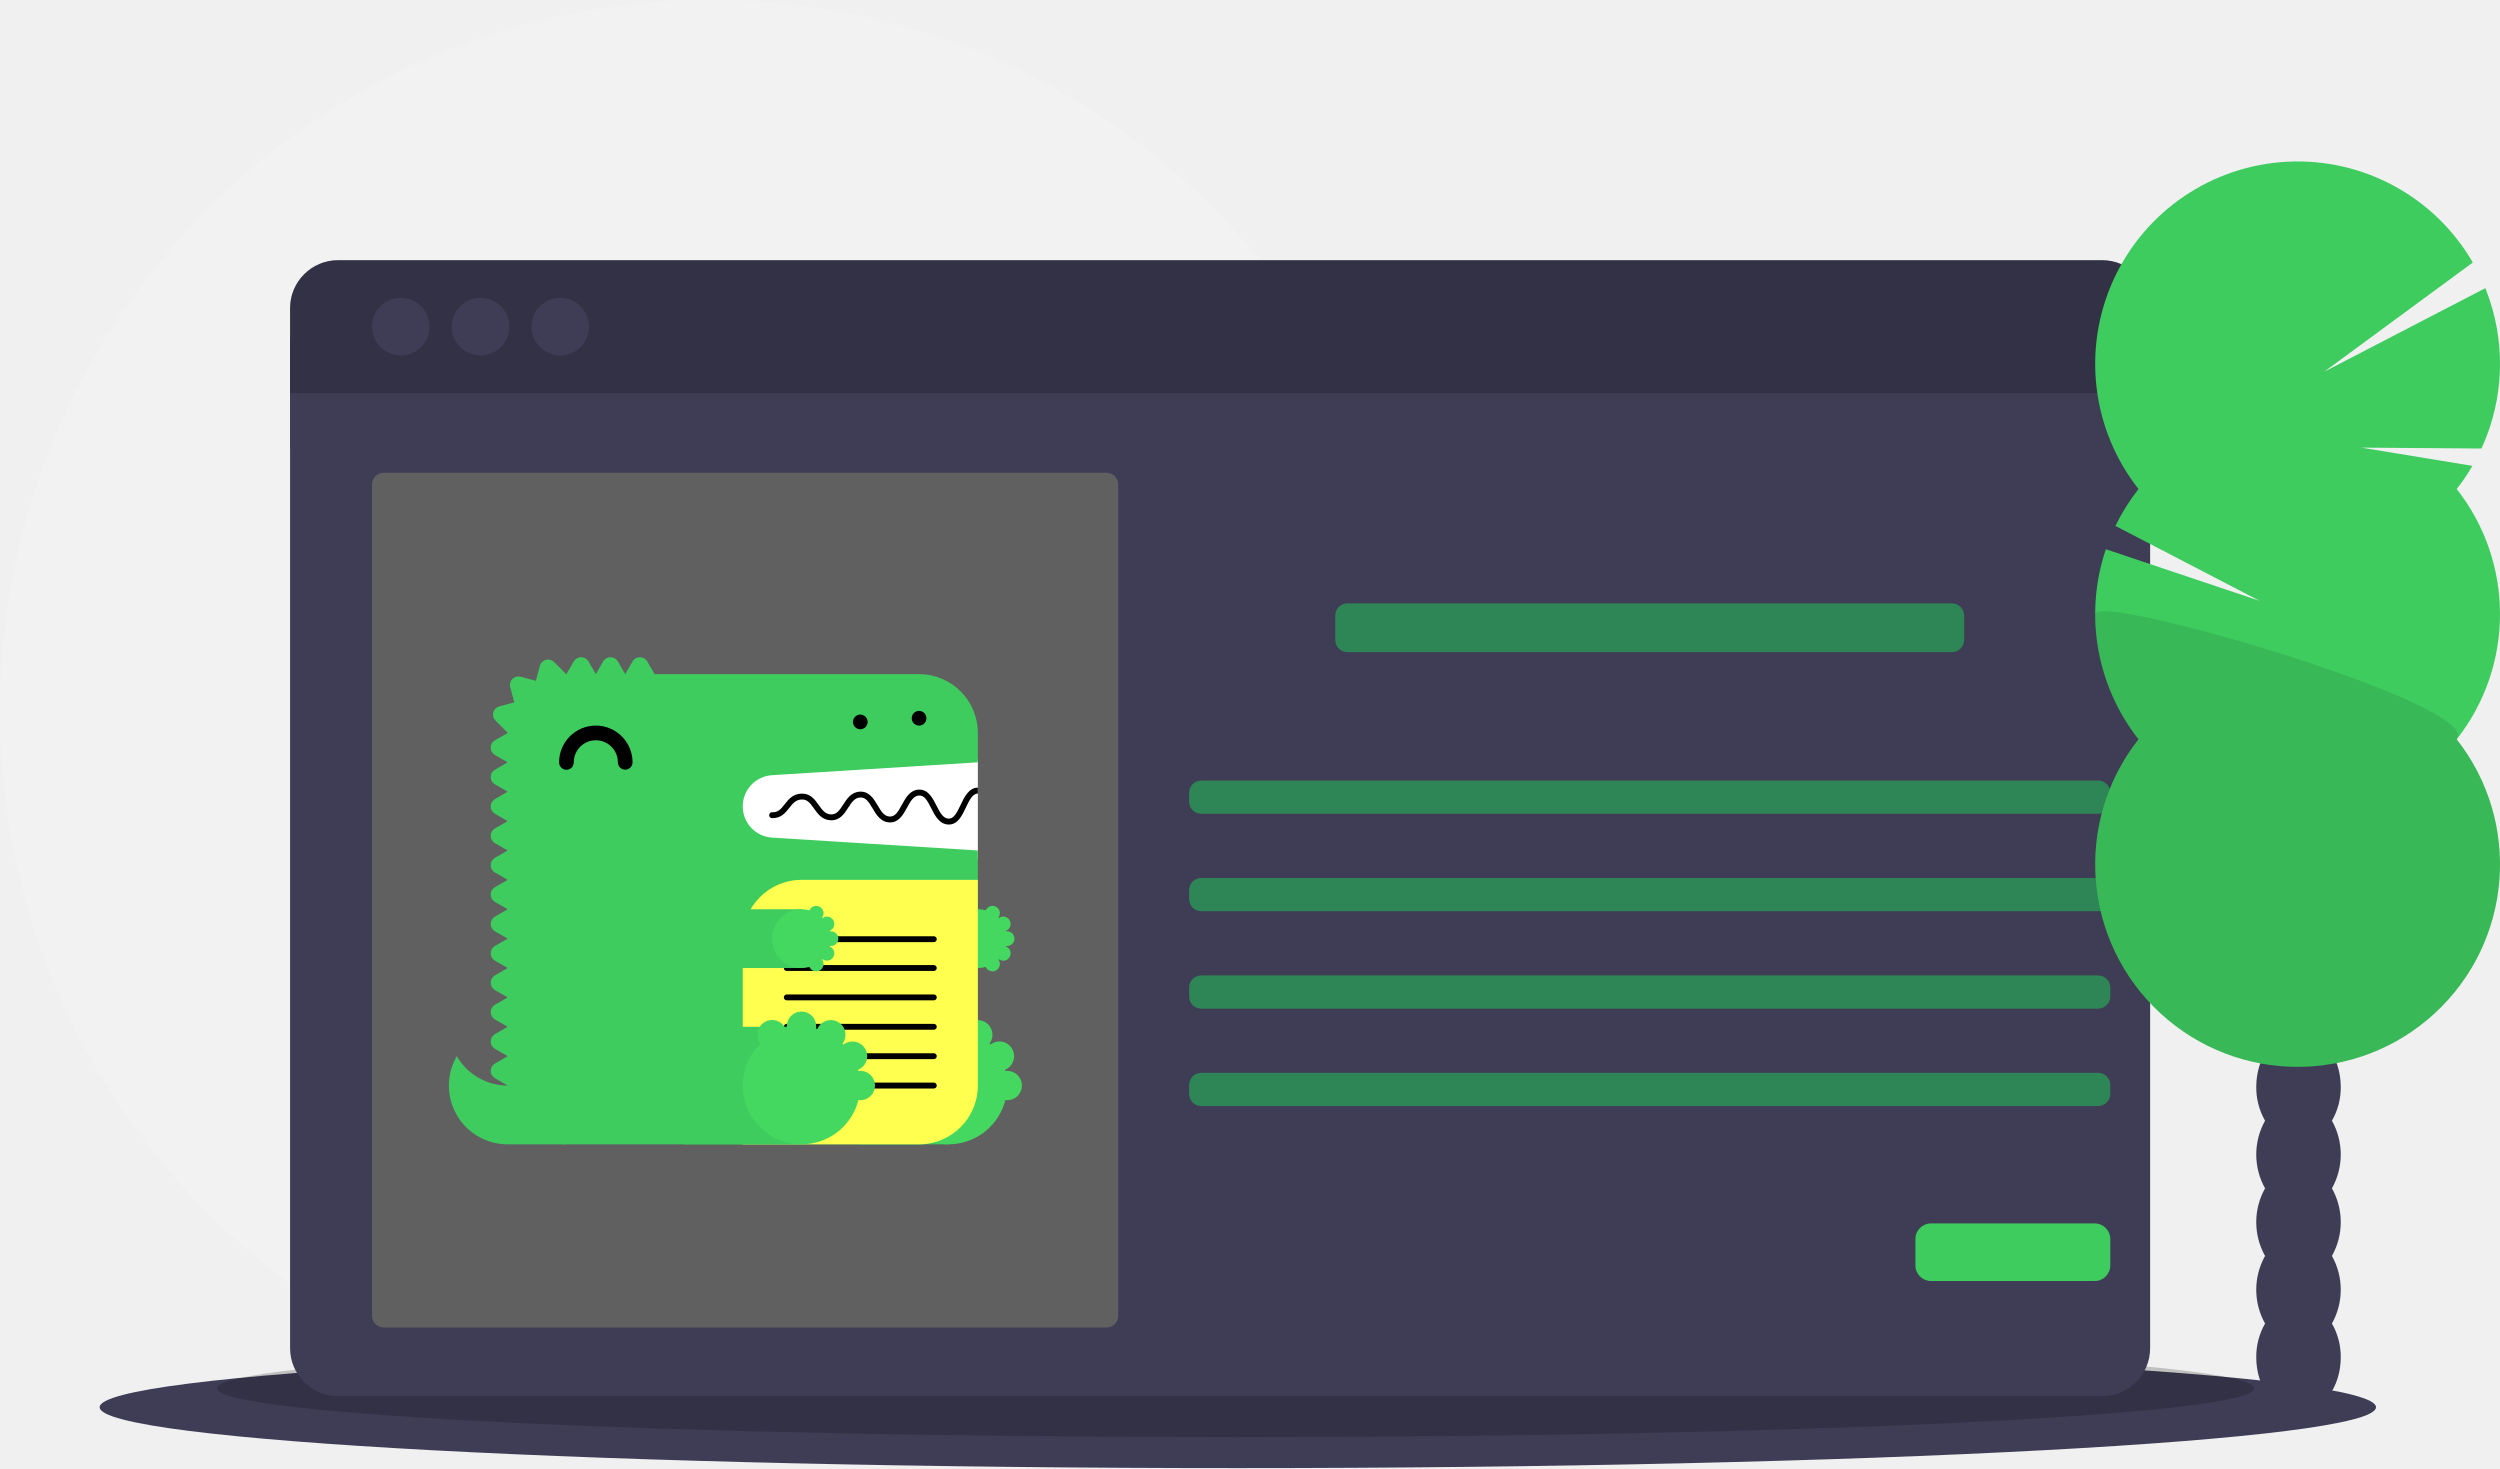
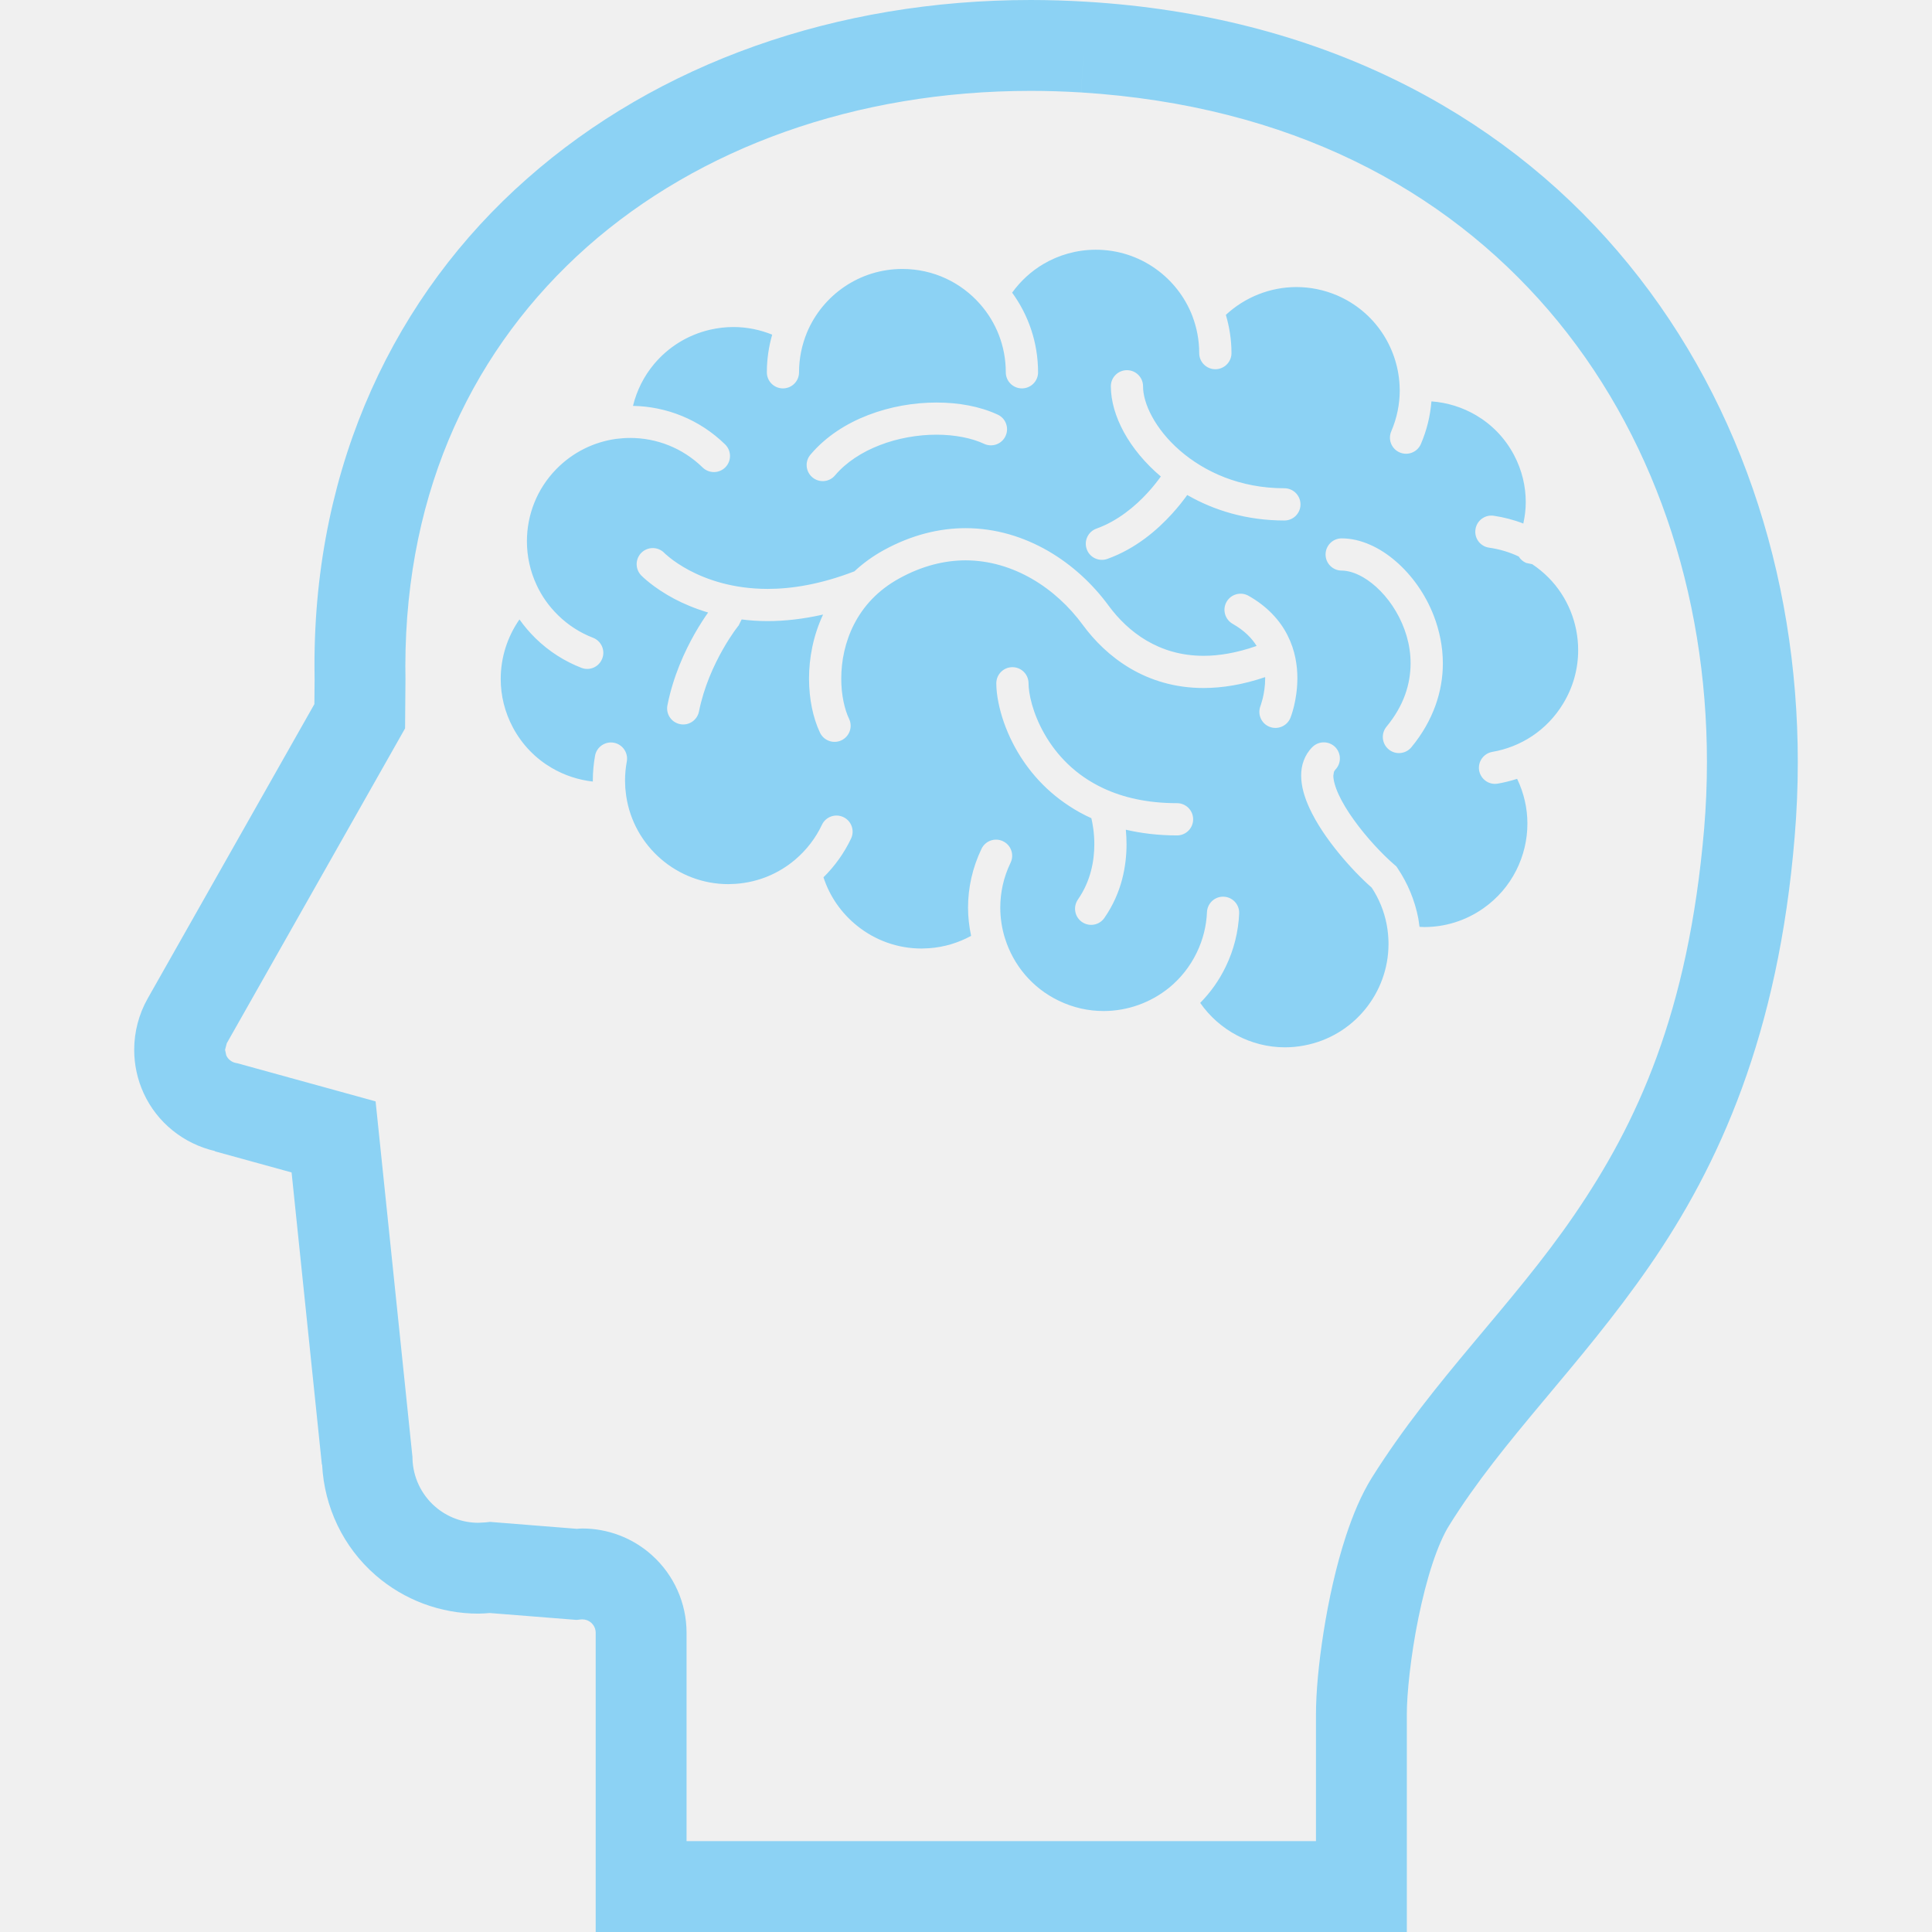
- <svg xmlns="http://www.w3.org/2000/svg" width="1129" height="663" viewBox="0 0 1129 663">
-   <circle cx="321" cy="321" r="321" fill="#f2f2f2" />
-   <ellipse cx="559" cy="635.5" rx="514" ry="27.5" fill="#3f3d56" />
-   <ellipse cx="558" cy="627" rx="460" ry="22" opacity="0.2" />
-   <rect x="131" y="152.5" width="840" height="50" fill="#3f3d56" />
-   <path d="M166.5,727.33A21.67,21.67,0,0,0,188.17,749H984.83A21.67,21.67,0,0,0,1006.5,727.33V296h-840Z" transform="translate(-35.5 -118.5)" fill="#3f3d56" />
-   <path d="M984.83,236H188.17A21.67,21.67,0,0,0,166.5,257.67V296h840V257.67A21.67,21.67,0,0,0,984.83,236Z" transform="translate(-35.5 -118.5)" fill="#3f3d56" />
-   <path d="M984.83,236H188.17A21.67,21.67,0,0,0,166.5,257.67V296h840V257.67A21.67,21.67,0,0,0,984.83,236Z" transform="translate(-35.5 -118.5)" opacity="0.2" />
-   <circle cx="181" cy="147.5" r="13" fill="#3f3d56" />
-   <circle cx="217" cy="147.5" r="13" fill="#3f3d56" />
-   <circle cx="253" cy="147.5" r="13" fill="#3f3d56" />
-   <rect x="168" y="213.5" width="337" height="386" rx="5.335" fill="#606060" />
-   <rect x="603" y="272.5" width="284" height="22" rx="5.476" fill="#2e8555" />
-   <rect x="537" y="352.5" width="416" height="15" rx="5.476" fill="#2e8555" />
-   <rect x="537" y="396.5" width="416" height="15" rx="5.476" fill="#2e8555" />
-   <rect x="537" y="440.5" width="416" height="15" rx="5.476" fill="#2e8555" />
-   <rect x="537" y="484.5" width="416" height="15" rx="5.476" fill="#2e8555" />
-   <rect x="865" y="552.5" width="88" height="26" rx="7.028" fill="#3ecc5f" />
-   <path d="M1088.603,624.616a30.114,30.114,0,0,0,3.983-15.266c0-13.797-8.544-24.981-19.083-24.981s-19.083,11.184-19.083,24.981a30.114,30.114,0,0,0,3.983,15.266,31.248,31.248,0,0,0,0,30.532,31.248,31.248,0,0,0,0,30.532,31.248,31.248,0,0,0,0,30.532,30.114,30.114,0,0,0-3.983,15.266c0,13.797,8.544,24.981,19.083,24.981s19.083-11.184,19.083-24.981a30.114,30.114,0,0,0-3.983-15.266,31.248,31.248,0,0,0,0-30.532,31.248,31.248,0,0,0,0-30.532,31.248,31.248,0,0,0,0-30.532Z" transform="translate(-35.5 -118.5)" fill="#3f3d56" />
-   <ellipse cx="1038.003" cy="460.318" rx="19.083" ry="24.981" fill="#3f3d56" />
-   <ellipse cx="1038.003" cy="429.786" rx="19.083" ry="24.981" fill="#3f3d56" />
-   <path d="M1144.939,339.345a91.611,91.611,0,0,0,7.107-10.461l-50.141-8.235,54.229.403a91.566,91.566,0,0,0,1.746-72.426l-72.754,37.741,67.097-49.321a91.413,91.413,0,1,0-150.971,102.298,91.458,91.458,0,0,0-10.425,16.669l65.087,33.814-69.4-23.292a91.46,91.46,0,0,0,14.738,85.837,91.406,91.406,0,1,0,143.689,0,91.418,91.418,0,0,0,0-113.029Z" transform="translate(-35.5 -118.5)" fill="#3ecc5f" fill-rule="evenodd" />
-   <path d="M981.688,395.859a91.013,91.013,0,0,0,19.561,56.514,91.406,91.406,0,1,0,143.689,0C1157.19,436.821,981.688,385.6,981.688,395.859Z" transform="translate(-35.5 -118.5)" opacity="0.1" />
-   <path d="M365.62,461.436H477.094v45.12H365.62Z" transform="translate(-35.5 -118.5)" fill="#fff" fill-rule="evenodd" />
-   <path d="M264.763,608.741a26.509,26.509,0,0,1-22.962-13.271,26.51,26.51,0,0,0,22.962,39.812H291.304V608.741Z" transform="translate(-35.5 -118.5)" fill="#3ecc5f" fill-rule="evenodd" />
-   <path d="M384.172,468.571l92.922-5.807V449.493a26.541,26.541,0,0,0-26.541-26.541H331.116l-3.318-5.746a3.83,3.83,0,0,0-6.635,0l-3.318,5.746-3.318-5.746a3.83,3.83,0,0,0-6.635,0l-3.318,5.746L301.257,417.205a3.83,3.83,0,0,0-6.635,0L291.304,422.951c-.029,0-.056.004-.086.004l-5.497-5.495a3.829,3.829,0,0,0-6.407,1.717l-1.817,6.773L270.607,424.103a3.83,3.83,0,0,0-4.691,4.693l1.845,6.891-6.771,1.814a3.832,3.832,0,0,0-1.72,6.41l5.497,5.497c0,.028-.004.056-.004.085l-5.746,3.318a3.83,3.83,0,0,0,0,6.635l5.746,3.318L259.016,466.081a3.83,3.83,0,0,0,0,6.635l5.746,3.318-5.746,3.318a3.83,3.83,0,0,0,0,6.635l5.746,3.318-5.746,3.318a3.83,3.83,0,0,0,0,6.635l5.746,3.318-5.746,3.318a3.83,3.83,0,0,0,0,6.635l5.746,3.318-5.746,3.318a3.83,3.83,0,0,0,0,6.635l5.746,3.318-5.746,3.318a3.83,3.83,0,0,0,0,6.635l5.746,3.318-5.746,3.318a3.83,3.83,0,0,0,0,6.635l5.746,3.318L259.016,558.976a3.83,3.83,0,0,0,0,6.635l5.746,3.318-5.746,3.318a3.83,3.83,0,0,0,0,6.635l5.746,3.318-5.746,3.318a3.83,3.83,0,0,0,0,6.635l5.746,3.318-5.746,3.318a3.83,3.83,0,0,0,0,6.635l5.746,3.318A26.541,26.541,0,0,0,291.304,635.283H450.553A26.541,26.541,0,0,0,477.094,608.741V502.575l-92.922-5.807a14.126,14.126,0,0,1,0-28.198" transform="translate(-35.5 -118.5)" fill="#3ecc5f" fill-rule="evenodd" />
-   <path d="M424.011,635.283h39.812V582.2H424.011Z" transform="translate(-35.5 -118.5)" fill="#3ecc5f" fill-rule="evenodd" />
-   <path d="M490.365,602.106a6.602,6.602,0,0,0-.848.085c-.05-.199-.098-.399-.154-.599A6.627,6.627,0,1,0,482.806,590.21q-.22-.225-.445-.446a6.624,6.624,0,1,0-11.397-6.564c-.196-.056-.394-.102-.591-.153a6.64,6.64,0,1,0-13.101,0c-.196.05-.394.097-.591.153a6.628,6.628,0,1,0-11.397,6.564,26.528,26.528,0,1,0,44.231,25.528,6.621,6.621,0,1,0,.848-13.186" transform="translate(-35.5 -118.5)" fill="#44d860" fill-rule="evenodd" />
-   <path d="M437.282,555.658H477.094V529.117H437.282Z" transform="translate(-35.5 -118.5)" fill="#3ecc5f" fill-rule="evenodd" />
-   <path d="M490.365,545.705a3.318,3.318,0,0,0,0-6.635,3.411,3.411,0,0,0-.423.042c-.027-.1-.049-.199-.077-.299a3.319,3.319,0,0,0-1.278-6.379,3.282,3.282,0,0,0-2.001.687q-.109-.113-.223-.223a3.282,3.282,0,0,0,.671-1.983,3.318,3.318,0,0,0-6.37-1.299,13.271,13.271,0,1,0,0,25.541,3.318,3.318,0,0,0,6.37-1.299,3.282,3.282,0,0,0-.671-1.983q.113-.109.223-.223a3.282,3.282,0,0,0,2.001.687,3.318,3.318,0,0,0,1.278-6.379c.028-.098.05-.199.077-.299a3.413,3.413,0,0,0,.423.042" transform="translate(-35.5 -118.5)" fill="#44d860" fill-rule="evenodd" />
-   <path d="M317.845,466.081a3.318,3.318,0,0,1-3.318-3.318,9.953,9.953,0,1,0-19.906,0,3.318,3.318,0,1,1-6.635,0,16.588,16.588,0,1,1,33.177,0,3.318,3.318,0,0,1-3.318,3.318" transform="translate(-35.5 -118.5)" fill-rule="evenodd" />
-   <path d="M370.928,635.283h79.624A26.541,26.541,0,0,0,477.094,608.741v-92.895H397.47a26.541,26.541,0,0,0-26.541,26.541Z" transform="translate(-35.5 -118.5)" fill="#ffff50" fill-rule="evenodd" />
-   <path d="M457.214,556.985H390.808a1.327,1.327,0,0,1,0-2.654h66.407a1.327,1.327,0,0,1,0,2.654m0,26.541H390.808a1.327,1.327,0,1,1,0-2.654h66.407a1.327,1.327,0,0,1,0,2.654m0,26.541H390.808a1.327,1.327,0,1,1,0-2.654h66.407a1.327,1.327,0,0,1,0,2.654m0-66.107H390.808a1.327,1.327,0,0,1,0-2.654h66.407a1.327,1.327,0,0,1,0,2.654m0,26.295H390.808a1.327,1.327,0,0,1,0-2.654h66.407a1.327,1.327,0,0,1,0,2.654m0,26.541H390.808a1.327,1.327,0,0,1,0-2.654h66.407a1.327,1.327,0,0,1,0,2.654M477.094,474.191c-.016,0-.029-.008-.045-.007-4.101.139-6.041,4.241-7.753,7.86-1.786,3.782-3.168,6.241-5.432,6.167-2.507-.09-3.94-2.922-5.458-5.919-1.744-3.442-3.734-7.347-7.913-7.201-4.042.138-5.989,3.708-7.706,6.857-1.827,3.355-3.071,5.395-5.469,5.3-2.557-.093-3.916-2.395-5.489-5.06-1.753-2.967-3.78-6.304-7.878-6.189-3.973.137-5.925,3.165-7.648,5.839-1.822,2.827-3.099,4.549-5.527,4.447-2.618-.093-3.971-2.004-5.535-4.216-1.757-2.486-3.737-5.299-7.823-5.162-3.886.133-5.838,2.614-7.559,4.801-1.635,2.076-2.912,3.718-5.612,3.615a1.328,1.328,0,1,0-.096,2.654c4.004.134,6.032-2.389,7.793-4.628,1.562-1.985,2.91-3.699,5.564-3.789,2.556-.109,3.754,1.48,5.567,4.041,1.721,2.434,3.675,5.194,7.605,5.336,4.118.138,6.099-2.939,7.854-5.663,1.569-2.434,2.922-4.535,5.507-4.624,2.379-.089,3.675,1.792,5.501,4.885,1.721,2.916,3.671,6.219,7.68,6.365,4.147.143,6.15-3.477,7.895-6.682,1.512-2.771,2.938-5.388,5.466-5.476,2.379-.056,3.62,2.117,5.456,5.746,1.715,3.388,3.659,7.226,7.73,7.373l.224.004c4.066,0,5.996-4.081,7.704-7.689,1.512-3.198,2.942-6.211,5.397-6.334Z" transform="translate(-35.5 -118.5)" fill-rule="evenodd" />
-   <path d="M344.387,635.283h53.083V582.2H344.387Z" transform="translate(-35.5 -118.5)" fill="#3ecc5f" fill-rule="evenodd" />
-   <path d="M424.011,602.106a6.602,6.602,0,0,0-.848.085c-.05-.199-.098-.399-.154-.599A6.627,6.627,0,1,0,416.452,590.21q-.22-.225-.445-.446a6.624,6.624,0,1,0-11.397-6.564c-.196-.056-.394-.102-.591-.153a6.64,6.64,0,1,0-13.101,0c-.196.05-.394.097-.591.153a6.628,6.628,0,1,0-11.397,6.564,26.528,26.528,0,1,0,44.231,25.528,6.621,6.621,0,1,0,.848-13.186" transform="translate(-35.5 -118.5)" fill="#44d860" fill-rule="evenodd" />
-   <path d="M344.387,555.658h53.083V529.117H344.387Z" transform="translate(-35.5 -118.5)" fill="#3ecc5f" fill-rule="evenodd" />
-   <path d="M410.74,545.705a3.318,3.318,0,1,0,0-6.635,3.411,3.411,0,0,0-.423.042c-.027-.1-.049-.199-.077-.299a3.319,3.319,0,0,0-1.278-6.379,3.282,3.282,0,0,0-2.001.687q-.109-.113-.223-.223a3.282,3.282,0,0,0,.671-1.983,3.318,3.318,0,0,0-6.37-1.299,13.271,13.271,0,1,0,0,25.541,3.318,3.318,0,0,0,6.37-1.299,3.282,3.282,0,0,0-.671-1.983q.113-.109.223-.223a3.282,3.282,0,0,0,2.001.687,3.318,3.318,0,0,0,1.278-6.379c.028-.098.05-.199.077-.299a3.413,3.413,0,0,0,.423.042" transform="translate(-35.5 -118.5)" fill="#44d860" fill-rule="evenodd" />
-   <path d="M424.011,447.834a3.603,3.603,0,0,1-.65-.066,3.344,3.344,0,0,1-.624-.186,3.447,3.447,0,0,1-.572-.305,5.027,5.027,0,0,1-.504-.411,3.887,3.887,0,0,1-.41-.504,3.275,3.275,0,0,1-.557-1.845,3.602,3.602,0,0,1,.066-.65,3.826,3.826,0,0,1,.184-.624,3.489,3.489,0,0,1,.307-.571,3.197,3.197,0,0,1,.914-.916,3.447,3.447,0,0,1,.572-.305,3.344,3.344,0,0,1,.624-.186,3.069,3.069,0,0,1,1.301,0,3.223,3.223,0,0,1,1.194.491,5.028,5.028,0,0,1,.504.411,4.88,4.88,0,0,1,.411.504,3.382,3.382,0,0,1,.305.571,3.478,3.478,0,0,1,.252,1.274A3.364,3.364,0,0,1,426.36,446.865a5.027,5.027,0,0,1-.504.411,3.306,3.306,0,0,1-1.845.557m26.541-1.659a3.388,3.388,0,0,1-2.35-.969,5.042,5.042,0,0,1-.41-.504,3.275,3.275,0,0,1-.557-1.845,3.387,3.387,0,0,1,.967-2.349,5.026,5.026,0,0,1,.504-.411,3.447,3.447,0,0,1,.572-.305,3.343,3.343,0,0,1,.624-.186,3.07,3.07,0,0,1,1.301,0,3.224,3.224,0,0,1,1.194.491,5.026,5.026,0,0,1,.504.411,3.388,3.388,0,0,1,.969,2.349,3.726,3.726,0,0,1-.066.65,3.374,3.374,0,0,1-.186.624,4.715,4.715,0,0,1-.305.571,4.88,4.88,0,0,1-.411.504,5.026,5.026,0,0,1-.504.411,3.305,3.305,0,0,1-1.845.557" transform="translate(-35.5 -118.5)" fill-rule="evenodd" />
+ <svg xmlns="http://www.w3.org/2000/svg" width="100%" height="100%" viewBox="0 0 800 800" version="1.1" xml:space="preserve" style="fill-rule:evenodd;clip-rule:evenodd;stroke-linejoin:round;stroke-miterlimit:2;">
+   <g>
+     <path d="M641.156,239.13C639.159,237.109 636.919,235.259 634.456,233.619L631.933,233.092C630.611,232.517 629.558,231.573 628.87,230.433C624.927,228.572 620.798,227.372 616.598,226.772C612.972,226.269 610.425,222.902 610.952,219.25C611.441,215.6 614.833,213.053 618.459,213.555C622.613,214.167 626.775,215.222 630.769,216.789C631.417,213.873 631.784,210.897 631.784,207.897C631.772,201.331 630.23,194.705 626.947,188.47C623.198,181.342 617.7,175.781 611.269,171.986C605.634,168.655 599.266,166.67 592.725,166.205C592.248,172.169 590.828,178.109 588.353,183.866C586.883,187.245 582.977,188.802 579.584,187.344C576.203,185.898 574.636,181.98 576.094,178.598C578.469,173.052 579.584,167.344 579.609,161.684L579.523,159.272C579.07,151.433 576.473,143.864 572.052,137.409C567.63,130.966 561.433,125.688 553.717,122.344C548.181,119.98 542.448,118.866 536.802,118.866C525.986,118.866 515.514,123.031 507.603,130.378C509.084,135.413 509.93,140.716 509.93,146.228C509.93,149.903 506.917,152.891 503.242,152.891C499.567,152.891 496.567,149.903 496.567,146.228C496.567,140.827 495.575,135.706 493.763,130.942L493.775,130.942C490.7,122.92 485.263,116.013 478.294,111.138C471.348,106.264 462.934,103.409 453.773,103.409C445.825,103.409 438.414,105.578 432.045,109.325C426.95,112.338 422.553,116.405 419.1,121.181C425.848,130.428 429.841,141.856 429.841,154.178C429.841,157.852 426.841,160.828 423.153,160.828C419.478,160.828 416.478,157.852 416.478,154.178C416.478,143.352 412.497,133.503 405.872,125.97C398.009,116.992 386.533,111.372 373.672,111.372C364.744,111.372 356.525,114.078 349.653,118.733C342.806,123.388 337.356,129.977 334.134,137.717C332.053,142.775 330.864,148.348 330.864,154.178C330.864,157.852 327.888,160.828 324.202,160.828C320.514,160.828 317.539,157.852 317.539,154.178C317.539,148.764 318.323,143.547 319.744,138.573C314.722,136.541 309.284,135.414 303.7,135.414C300.528,135.414 297.344,135.781 294.109,136.505C284.605,138.697 276.656,143.817 270.837,150.748C266.648,155.747 263.659,161.686 262.105,168.067C275.884,168.311 289.65,173.639 300.283,184.05C302.905,186.634 302.953,190.848 300.381,193.469C297.797,196.114 293.583,196.139 290.95,193.578C282.597,185.434 271.831,181.355 261.003,181.342C259.069,181.342 257.133,181.477 255.197,181.722L255.161,181.722C246.086,182.983 237.341,187.122 230.395,194.203C222.237,202.531 218.195,213.286 218.184,224.138C218.184,230.323 219.531,236.556 222.225,242.289C224.319,246.808 227.259,251.022 231.056,254.72L231.056,254.731C235.344,258.945 240.292,262.056 245.572,264.089C248.987,265.425 250.716,269.283 249.369,272.711C248.034,276.166 244.187,277.881 240.747,276.533C233.852,273.863 227.336,269.773 221.7,264.248C219.239,261.823 217.045,259.239 215.1,256.497C210.066,263.711 207.334,272.344 207.334,281.139C207.334,287.95 208.964,294.82 212.405,301.275C216.275,308.502 221.873,314.136 228.462,317.981C233.667,321.031 239.486,322.955 245.487,323.628L245.475,323.223C245.475,319.695 245.806,316.242 246.406,312.886C247.092,309.261 250.583,306.895 254.184,307.545C257.809,308.219 260.198,311.697 259.548,315.322C259.07,317.881 258.814,320.539 258.814,323.222L258.923,326.322L259.278,329.445L259.278,329.481L259.291,329.542C262.353,350.463 280.431,366.102 301.595,366.102L304.67,365.98L304.683,365.98C314.064,365.306 322.491,361.68 329.178,356.034C333.869,352.078 337.714,347.119 340.348,341.531C341.903,338.188 345.908,336.769 349.228,338.347C352.559,339.916 353.981,343.883 352.412,347.216C349.559,353.23 345.664,358.655 340.986,363.272C343.606,371.331 348.53,378.252 354.961,383.395C362.311,389.288 371.581,392.766 381.6,392.766L384.687,392.644L384.7,392.644C391.044,392.191 396.911,390.366 402.117,387.523C401.308,383.691 400.844,379.772 400.844,375.803C400.844,367.62 402.669,359.28 406.441,351.441C408.045,348.122 412.025,346.738 415.333,348.342C418.652,349.922 420.061,353.916 418.456,357.234C415.553,363.248 414.194,369.569 414.194,375.803C414.194,380.163 414.867,384.511 416.166,388.638L416.178,388.638C419.595,399.527 427.312,409.044 438.42,414.383C444.422,417.286 450.742,418.645 456.964,418.645C466.848,418.645 476.512,415.191 484.18,408.933L484.205,408.92C488.859,405.086 492.755,400.236 495.558,394.442L495.57,394.417C498.18,389.005 499.552,383.334 499.783,377.675C499.955,374 503.053,371.134 506.752,371.306C510.427,371.466 513.267,374.575 513.108,378.25C512.789,385.672 510.989,393.167 507.572,400.234L507.572,400.222C504.828,405.942 501.216,410.977 496.978,415.275C504.841,426.567 517.922,433.684 532.069,433.672C534.689,433.672 537.359,433.428 540.042,432.913C550.342,430.978 559.027,425.527 565.2,418.031C571.361,410.522 574.95,400.981 574.95,390.913L574.938,390.008L574.938,389.958C574.889,387.692 574.656,385.317 574.216,382.927C573.15,377.256 570.981,372.111 568.006,367.567C563.695,363.77 558.906,358.811 554.388,353.298C549.573,347.42 545.141,340.989 542.164,334.511C540.205,330.175 538.808,325.791 538.783,321.173C538.783,319.128 539.064,317.009 539.836,314.977C540.583,312.906 541.808,310.947 543.448,309.33C546.045,306.745 550.258,306.745 552.867,309.33C555.464,311.95 555.464,316.188 552.867,318.773L552.364,319.57L552.108,321.175C552.083,322.853 552.781,325.695 554.288,328.964C555.781,332.223 557.998,335.884 560.608,339.497C565.777,346.736 572.477,353.841 577.522,358.175L578.208,358.764L578.711,359.511C582.839,365.659 585.864,372.739 587.32,380.467L587.32,380.48L587.798,383.786L589.795,383.872C598.247,383.859 606.758,381.361 614.242,376.106C620.195,371.917 624.727,366.541 627.789,360.502C630.863,354.452 632.467,347.764 632.467,341.028C632.467,334.72 631.045,328.388 628.205,322.497C625.57,323.342 622.9,324.016 620.194,324.481C616.569,325.13 613.127,322.667 612.478,319.044C611.864,315.406 614.316,311.977 617.941,311.339C629.747,309.306 640.563,302.423 647.25,291.375C651.488,284.431 653.484,276.788 653.484,269.231C653.484,258.097 649.184,247.209 641.175,239.138L641.156,239.13ZM335.606,188.252C341.975,180.719 350.427,175.366 359.514,171.862C368.639,168.359 378.413,166.681 387.795,166.681C396.92,166.694 405.689,168.237 413.136,171.692C416.467,173.209 417.925,177.191 416.381,180.534C414.85,183.867 410.894,185.336 407.527,183.794C402.383,181.381 395.339,179.997 387.795,179.997C380.03,179.997 371.752,181.428 364.316,184.32C356.881,187.173 350.353,191.436 345.759,196.85C343.408,199.667 339.183,200.034 336.366,197.634C333.561,195.258 333.206,191.056 335.606,188.252ZM487.383,345.931C479.63,345.931 472.598,345.05 466.181,343.569C466.353,345.405 466.475,347.45 466.475,349.619C466.475,353.967 465.997,358.937 464.638,364.156C463.266,369.361 460.952,374.836 457.302,380.091C455.208,383.128 451.055,383.875 448.03,381.78C444.992,379.684 444.258,375.545 446.327,372.495C449.02,368.612 450.698,364.644 451.728,360.737C452.758,356.831 453.138,353.033 453.138,349.617C453.15,344.902 452.427,341.019 451.912,338.802C448.655,337.331 445.653,335.678 442.85,333.828C431.68,326.602 424.209,317.061 419.517,307.984C416.37,301.897 414.458,296.019 413.43,290.911C412.842,287.995 412.548,285.352 412.548,282.948C412.548,279.25 415.537,276.261 419.223,276.261C422.909,276.261 425.898,279.25 425.898,282.948C425.886,284.883 426.303,288.13 427.356,291.817C428.409,295.516 430.087,299.717 432.512,303.942C437.375,312.442 445.103,320.955 457.033,326.48C465.006,330.178 474.927,332.578 487.383,332.578C491.069,332.578 494.058,335.567 494.058,339.253C494.058,342.944 491.07,345.931 487.383,345.931ZM534.342,297.233C532.97,300.639 529.088,302.305 525.658,300.944C522.241,299.572 520.6,295.714 521.947,292.297L521.947,292.284L521.984,292.186L522.181,291.598L522.867,289.198C523.37,287.092 523.884,284.116 523.884,280.845L523.872,280.38C514.711,283.491 506.211,284.886 498.384,284.886C486.553,284.911 476.314,281.666 467.984,276.742C459.644,271.82 453.153,265.303 448.302,258.677C442.791,251.169 435.564,244.433 427.284,239.669C418.981,234.891 409.697,232.05 399.837,232.025C391.203,232.05 382.017,234.205 372.427,239.472C363.327,244.469 357.472,251.119 353.688,258.419C349.928,265.731 348.336,273.716 348.347,280.992C348.322,287.728 349.744,293.827 351.592,297.673C353.172,301.005 351.739,304.973 348.42,306.553C345.102,308.134 341.12,306.7 339.541,303.381C336.638,297.231 335.022,289.491 334.997,280.992C335.009,272.541 336.688,263.305 340.816,254.475C332.537,256.35 324.845,257.183 317.839,257.183C314.055,257.183 310.489,256.937 307.097,256.497L305.859,258.995L305.847,259.019L305.748,259.119L305.394,259.572L303.972,261.506C302.759,263.247 301.081,265.781 299.256,269.014C295.619,275.42 291.455,284.459 289.433,294.611C288.711,298.225 285.208,300.589 281.594,299.853C277.981,299.131 275.628,295.628 276.377,291.991C278.777,279.95 283.519,269.711 287.645,262.423C289.8,258.652 291.773,255.664 293.217,253.63C287.78,252.002 283.077,250.005 279.231,247.97C270.45,243.303 265.88,238.625 265.489,238.245C262.941,235.587 263.014,231.373 265.659,228.814C268.317,226.267 272.519,226.341 275.078,228.961L275.153,229.034L275.544,229.414L277.455,231.017C279.192,232.389 281.877,234.277 285.464,236.186C292.666,239.983 303.42,243.83 317.836,243.855C327.964,243.855 339.906,241.92 353.783,236.58C357.298,233.309 361.352,230.322 366.006,227.773C377.422,221.516 388.922,218.698 399.834,218.698C412.303,218.698 423.902,222.325 433.945,228.105C443.989,233.911 452.502,241.859 459.053,250.8C463.034,256.2 468.264,261.431 474.744,265.239C481.259,269.061 488.963,271.548 498.381,271.559C504.836,271.559 512.111,270.359 520.342,267.469C518.334,264.247 515.345,261.136 510.422,258.319C507.213,256.494 506.073,252.428 507.886,249.231C509.711,246.009 513.766,244.906 516.973,246.695C524.861,251.142 530.141,257.033 533.202,263.194C536.3,269.33 537.219,275.552 537.219,280.844C537.183,290.081 534.525,296.756 534.342,297.233ZM531.844,215.528C516.264,215.528 502.633,211.327 491.609,204.97C490.055,207.127 487.972,209.833 485.289,212.772C479.252,219.398 470.383,227.177 458.516,231.437C455.025,232.662 451.228,230.875 449.991,227.397C448.753,223.917 450.578,220.109 454.02,218.884C462.778,215.761 470.102,209.625 475.173,204.077C477.525,201.541 479.35,199.141 480.673,197.303C474.095,191.744 468.903,185.411 465.339,178.895C461.959,172.648 459.998,166.206 459.975,159.947C459.975,156.273 462.964,153.284 466.65,153.284C470.325,153.284 473.312,156.273 473.312,159.947C473.287,163.316 474.464,167.811 477.059,172.527C479.619,177.253 483.514,182.177 488.609,186.587C498.8,195.419 513.509,202.178 531.845,202.178C535.531,202.178 538.508,205.18 538.508,208.866C538.506,212.539 535.53,215.528 531.844,215.528ZM584.411,309.433C582.072,312.25 577.858,312.666 575.017,310.302C572.177,307.962 571.784,303.75 574.111,300.92C581.386,292.089 584.069,283.197 584.092,274.686C584.117,266.933 581.741,259.448 578.017,253.142C574.342,246.845 569.261,241.8 564.373,238.995C561.091,237.109 558.005,236.264 555.555,236.264C551.867,236.264 548.892,233.289 548.892,229.602C548.892,225.916 551.869,222.927 555.555,222.927C559.608,222.927 563.577,223.919 567.35,225.584C571.109,227.227 574.663,229.566 577.969,232.42C584.57,238.127 590.18,245.892 593.708,254.994C596.034,261.067 597.455,267.731 597.455,274.688C597.467,286.125 593.561,298.372 584.411,309.433Z" style="fill:rgb(140,210,244);fill-rule:nonzero;" />
+     <path d="M269.467,643.531L269.922,643.936C269.909,643.923 269.909,643.923 269.897,643.911L269.467,643.531Z" style="fill:rgb(140,210,244);fill-rule:nonzero;" />
+     <path d="M669.842,104.022C620.223,46.003 545.598,6.492 449.978,0.722C442.2,0.244 434.459,0 426.792,0C346.372,0 272.394,26.113 218.161,74.052C163.891,121.867 130.098,191.877 130.22,275.727C130.22,277.625 130.233,279.523 130.269,281.434L130.184,291.55L61.155,413.453C57.444,420.03 55.569,427.367 55.569,434.705C55.569,440.827 56.869,446.977 59.5,452.708C65.073,464.87 76.034,473.616 89.017,476.628L88.992,476.738L120.739,485.483L133.281,606.456L133.38,606.444C134.263,624.069 142.125,640.616 155.477,652.227C167.345,662.564 182.495,668.173 198.075,668.173C199.653,668.173 201.209,668.027 202.778,667.917L238.75,670.77L240.552,670.575L241.127,670.55C242.509,670.55 243.797,671.041 244.789,671.934L244.848,671.997C245.989,673.025 246.662,674.531 246.662,676.075L246.662,800L582.537,800L582.537,709.894C582.5,701.711 584.13,685.533 587.339,669.928C588.931,662.103 590.902,654.3 593.133,647.553C595.338,640.817 597.886,635.084 600.016,631.741C622.356,595.731 653.944,566.191 682.872,524.413C711.766,482.672 736.395,428.523 743.144,346.364C744.002,336.064 744.431,325.763 744.431,315.513C744.431,237.623 719.544,161.991 669.842,104.022ZM705.642,343.225C699.114,419.592 677.753,465.287 651.884,503.073C626.055,540.822 594.113,570.498 568.109,611.788C563.578,619.088 560.258,627.172 557.405,635.769C553.167,648.642 550.142,662.678 548.072,675.747C546.014,688.852 544.925,700.733 544.913,709.894L544.913,762.375L284.287,762.375L284.287,676.077C284.287,663.816 279.07,652.144 269.931,643.952C261.958,636.786 251.67,632.916 241.125,632.916C240.353,632.916 239.606,633 238.847,633.05L202.913,630.184L201.148,630.38L198.075,630.552C191.534,630.552 185.166,628.188 180.18,623.852C174.423,618.842 171.017,611.641 170.797,603.986L170.786,603.277L155.525,456.056L98.327,440.281L97.641,440.147C95.902,439.803 94.445,438.652 93.697,437.034L93.194,434.708L93.905,431.989L167.734,301.609L167.894,281.241L167.894,280.97C167.858,279.208 167.845,277.467 167.845,275.73C167.969,201.9 196.664,143.452 243.084,102.238C289.553,61.12 354.444,37.628 426.792,37.628C433.688,37.628 440.645,37.848 447.652,38.278L448.814,19.502L447.663,38.278C534.292,43.728 598.056,78.292 641.278,128.52C684.428,178.786 706.806,245.548 706.806,315.511C706.806,324.706 706.427,333.953 705.642,343.225Z" style="fill:rgb(140,210,244);fill-rule:nonzero;" />
+   </g>
</svg>
